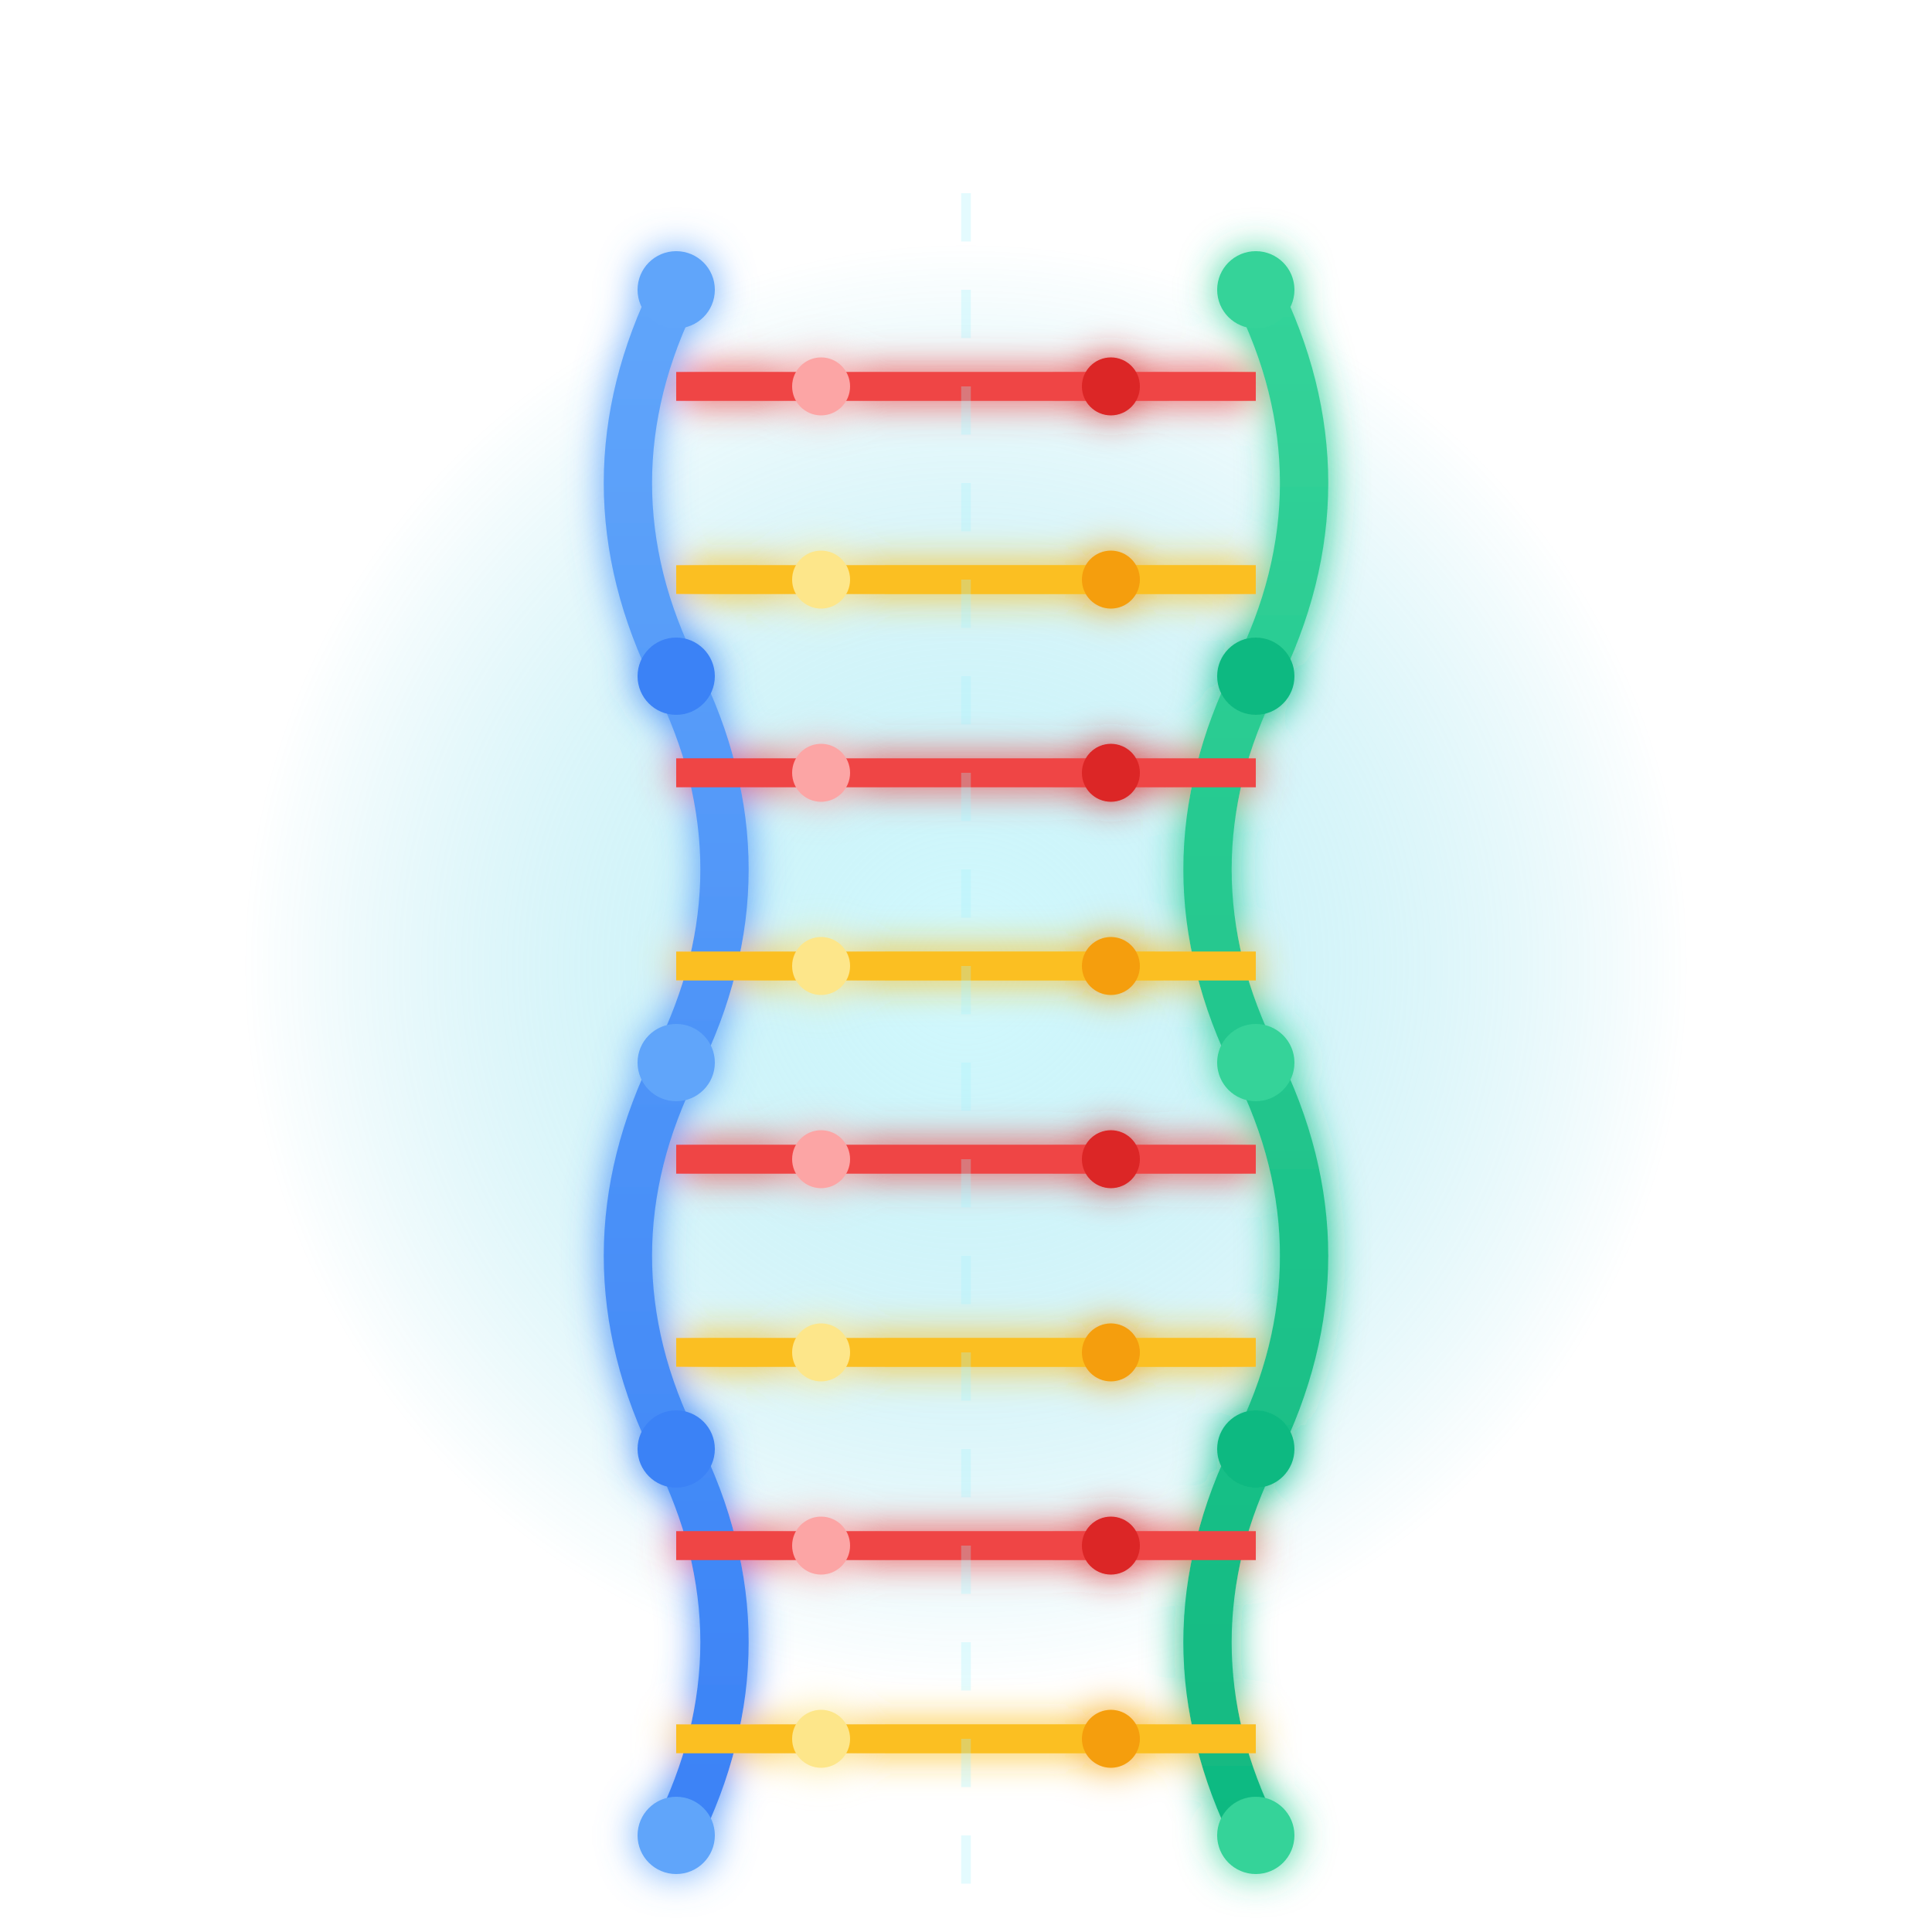
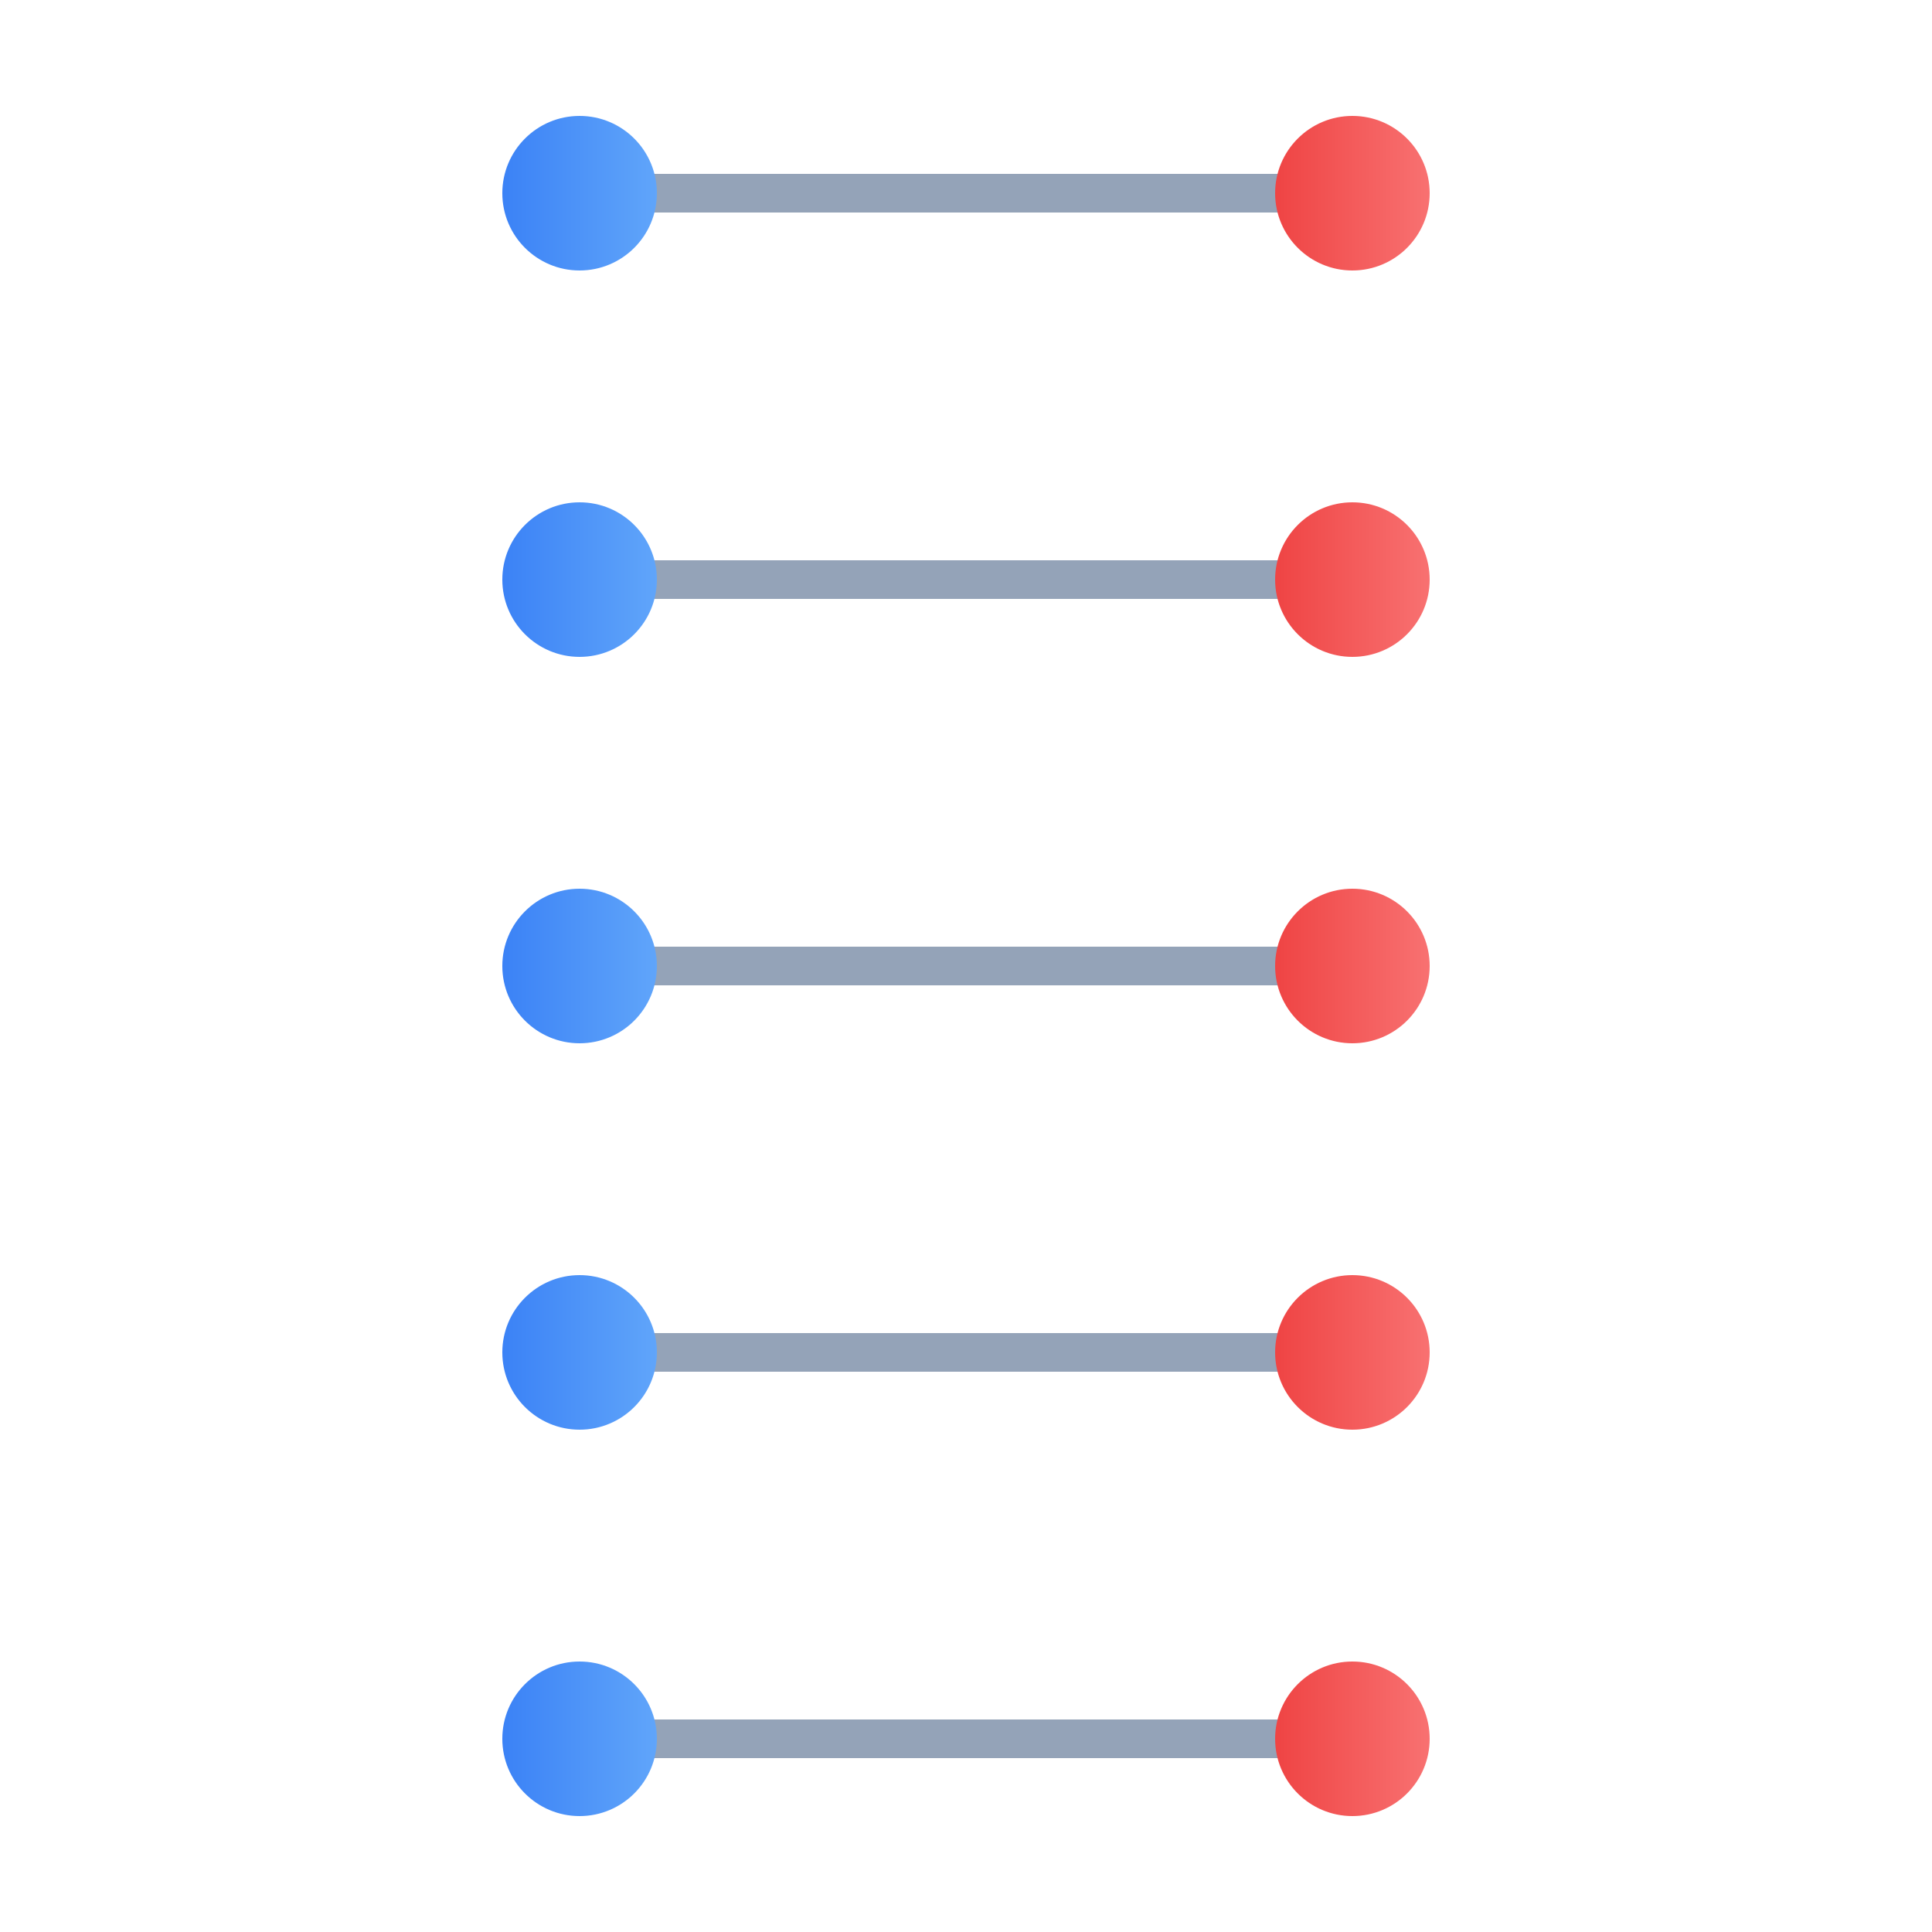
<svg xmlns="http://www.w3.org/2000/svg" viewBox="0 0 200 200" width="200" height="200">
  <defs>
-     <linearGradient id="strand1Gradient" x1="0%" y1="0%" x2="0%" y2="100%">
-       <stop offset="0%" style="stop-color:#60a5fa;stop-opacity:1" />
-       <stop offset="100%" style="stop-color:#3b82f6;stop-opacity:1" />
+     <linearGradient id="strand1" x1="0%" y1="0%" x2="100%" y2="0%">
+       <stop offset="0%" style="stop-color:#3b82f6;stop-opacity:1" />
+       <stop offset="100%" style="stop-color:#60a5fa;stop-opacity:1" />
    </linearGradient>
-     <linearGradient id="strand2Gradient" x1="0%" y1="0%" x2="0%" y2="100%">
-       <stop offset="0%" style="stop-color:#34d399;stop-opacity:1" />
-       <stop offset="100%" style="stop-color:#10b981;stop-opacity:1" />
+     <linearGradient id="strand2" x1="0%" y1="0%" x2="100%" y2="0%">
+       <stop offset="0%" style="stop-color:#ef4444;stop-opacity:1" />
+       <stop offset="100%" style="stop-color:#f87171;stop-opacity:1" />
    </linearGradient>
-     <radialGradient id="geneticGlow">
-       <stop offset="0%" style="stop-color:#a5f3fc;stop-opacity:0.5" />
-       <stop offset="100%" style="stop-color:#06b6d4;stop-opacity:0" />
-     </radialGradient>
-     <filter id="dnaGlow">
-       <feGaussianBlur stdDeviation="2" result="coloredBlur" />
-       <feMerge>
-         <feMergeNode in="coloredBlur" />
-         <feMergeNode in="SourceGraphic" />
-       </feMerge>
-     </filter>
  </defs>
-   <circle cx="100" cy="100" r="75" fill="url(#geneticGlow)">
-     <animate attributeName="opacity" values="0.3;0.6;0.3" dur="4s" repeatCount="indefinite" />
-   </circle>
-   <g id="dna" filter="url(#dnaGlow)">
-     <g id="leftStrand">
-       <path d="M 70 30 Q 60 50 70 70 Q 80 90 70 110 Q 60 130 70 150 Q 80 170 70 190" stroke="url(#strand1Gradient)" stroke-width="5" fill="none" stroke-linecap="round" />
-       <circle cx="70" cy="30" r="4" fill="#60a5fa" />
-       <circle cx="70" cy="70" r="4" fill="#3b82f6" />
-       <circle cx="70" cy="110" r="4" fill="#60a5fa" />
-       <circle cx="70" cy="150" r="4" fill="#3b82f6" />
-       <circle cx="70" cy="190" r="4" fill="#60a5fa" />
+   <g transform="translate(100, 100)">
+     <g stroke="#94a3b8" stroke-width="4" stroke-linecap="round">
+       <line x1="-40" y1="-80" x2="40" y2="-80">
+         <animate attributeName="x1" values="-40;40;-40" dur="4s" repeatCount="indefinite" />
+         <animate attributeName="x2" values="40;-40;40" dur="4s" repeatCount="indefinite" />
+         <animate attributeName="opacity" values="1;0.5;1" dur="4s" repeatCount="indefinite" />
+       </line>
+       <line x1="-40" y1="-40" x2="40" y2="-40">
+         <animate attributeName="x1" values="-40;40;-40" dur="4s" begin="0.5s" repeatCount="indefinite" />
+         <animate attributeName="x2" values="40;-40;40" dur="4s" begin="0.5s" repeatCount="indefinite" />
+         <animate attributeName="opacity" values="1;0.5;1" dur="4s" begin="0.5s" repeatCount="indefinite" />
+       </line>
+       <line x1="-40" y1="0" x2="40" y2="0">
+         <animate attributeName="x1" values="-40;40;-40" dur="4s" begin="1s" repeatCount="indefinite" />
+         <animate attributeName="x2" values="40;-40;40" dur="4s" begin="1s" repeatCount="indefinite" />
+         <animate attributeName="opacity" values="1;0.5;1" dur="4s" begin="1s" repeatCount="indefinite" />
+       </line>
+       <line x1="-40" y1="40" x2="40" y2="40">
+         <animate attributeName="x1" values="-40;40;-40" dur="4s" begin="1.5s" repeatCount="indefinite" />
+         <animate attributeName="x2" values="40;-40;40" dur="4s" begin="1.5s" repeatCount="indefinite" />
+         <animate attributeName="opacity" values="1;0.5;1" dur="4s" begin="1.5s" repeatCount="indefinite" />
+       </line>
+       <line x1="-40" y1="80" x2="40" y2="80">
+         <animate attributeName="x1" values="-40;40;-40" dur="4s" begin="2s" repeatCount="indefinite" />
+         <animate attributeName="x2" values="40;-40;40" dur="4s" begin="2s" repeatCount="indefinite" />
+         <animate attributeName="opacity" values="1;0.5;1" dur="4s" begin="2s" repeatCount="indefinite" />
+       </line>
    </g>
-     <g id="rightStrand">
-       <path d="M 130 30 Q 140 50 130 70 Q 120 90 130 110 Q 140 130 130 150 Q 120 170 130 190" stroke="url(#strand2Gradient)" stroke-width="5" fill="none" stroke-linecap="round" />
-       <circle cx="130" cy="30" r="4" fill="#34d399" />
-       <circle cx="130" cy="70" r="4" fill="#10b981" />
-       <circle cx="130" cy="110" r="4" fill="#34d399" />
-       <circle cx="130" cy="150" r="4" fill="#10b981" />
-       <circle cx="130" cy="190" r="4" fill="#34d399" />
+     <g fill="url(#strand1)">
+       <circle cx="-40" cy="-80" r="8">
+         <animate attributeName="cx" values="-40;40;-40" dur="4s" repeatCount="indefinite" />
+         <animate attributeName="r" values="8;6;8" dur="4s" repeatCount="indefinite" />
+       </circle>
+       <circle cx="-40" cy="-40" r="8">
+         <animate attributeName="cx" values="-40;40;-40" dur="4s" begin="0.5s" repeatCount="indefinite" />
+         <animate attributeName="r" values="8;6;8" dur="4s" begin="0.5s" repeatCount="indefinite" />
+       </circle>
+       <circle cx="-40" cy="0" r="8">
+         <animate attributeName="cx" values="-40;40;-40" dur="4s" begin="1s" repeatCount="indefinite" />
+         <animate attributeName="r" values="8;6;8" dur="4s" begin="1s" repeatCount="indefinite" />
+       </circle>
+       <circle cx="-40" cy="40" r="8">
+         <animate attributeName="cx" values="-40;40;-40" dur="4s" begin="1.5s" repeatCount="indefinite" />
+         <animate attributeName="r" values="8;6;8" dur="4s" begin="1.5s" repeatCount="indefinite" />
+       </circle>
+       <circle cx="-40" cy="80" r="8">
+         <animate attributeName="cx" values="-40;40;-40" dur="4s" begin="2s" repeatCount="indefinite" />
+         <animate attributeName="r" values="8;6;8" dur="4s" begin="2s" repeatCount="indefinite" />
+       </circle>
    </g>
-     <g id="basePairs">
-       <line x1="70" y1="40" x2="130" y2="40" stroke="#ef4444" stroke-width="3">
-         <animate attributeName="opacity" values="0.7;1;0.7" dur="2s" repeatCount="indefinite" />
-       </line>
-       <circle cx="85" cy="40" r="3" fill="#fca5a5" />
-       <circle cx="115" cy="40" r="3" fill="#dc2626" />
-       <line x1="70" y1="60" x2="130" y2="60" stroke="#fbbf24" stroke-width="3">
-         <animate attributeName="opacity" values="0.7;1;0.7" dur="2s" begin="0.3s" repeatCount="indefinite" />
-       </line>
-       <circle cx="85" cy="60" r="3" fill="#fde68a" />
-       <circle cx="115" cy="60" r="3" fill="#f59e0b" />
-       <line x1="70" y1="80" x2="130" y2="80" stroke="#ef4444" stroke-width="3">
-         <animate attributeName="opacity" values="0.7;1;0.7" dur="2s" begin="0.6s" repeatCount="indefinite" />
-       </line>
-       <circle cx="85" cy="80" r="3" fill="#fca5a5" />
-       <circle cx="115" cy="80" r="3" fill="#dc2626" />
-       <line x1="70" y1="100" x2="130" y2="100" stroke="#fbbf24" stroke-width="3">
-         <animate attributeName="opacity" values="0.7;1;0.7" dur="2s" begin="0.9s" repeatCount="indefinite" />
-       </line>
-       <circle cx="85" cy="100" r="3" fill="#fde68a" />
-       <circle cx="115" cy="100" r="3" fill="#f59e0b" />
-       <line x1="70" y1="120" x2="130" y2="120" stroke="#ef4444" stroke-width="3">
-         <animate attributeName="opacity" values="0.7;1;0.7" dur="2s" begin="1.2s" repeatCount="indefinite" />
-       </line>
-       <circle cx="85" cy="120" r="3" fill="#fca5a5" />
-       <circle cx="115" cy="120" r="3" fill="#dc2626" />
-       <line x1="70" y1="140" x2="130" y2="140" stroke="#fbbf24" stroke-width="3">
-         <animate attributeName="opacity" values="0.7;1;0.7" dur="2s" begin="1.5s" repeatCount="indefinite" />
-       </line>
-       <circle cx="85" cy="140" r="3" fill="#fde68a" />
-       <circle cx="115" cy="140" r="3" fill="#f59e0b" />
-       <line x1="70" y1="160" x2="130" y2="160" stroke="#ef4444" stroke-width="3">
-         <animate attributeName="opacity" values="0.7;1;0.7" dur="2s" begin="1.8s" repeatCount="indefinite" />
-       </line>
-       <circle cx="85" cy="160" r="3" fill="#fca5a5" />
-       <circle cx="115" cy="160" r="3" fill="#dc2626" />
-       <line x1="70" y1="180" x2="130" y2="180" stroke="#fbbf24" stroke-width="3">
-         <animate attributeName="opacity" values="0.7;1;0.7" dur="2s" repeatCount="indefinite" />
-       </line>
-       <circle cx="85" cy="180" r="3" fill="#fde68a" />
-       <circle cx="115" cy="180" r="3" fill="#f59e0b" />
+     <g fill="url(#strand2)">
+       <circle cx="40" cy="-80" r="8">
+         <animate attributeName="cx" values="40;-40;40" dur="4s" repeatCount="indefinite" />
+         <animate attributeName="r" values="6;8;6" dur="4s" repeatCount="indefinite" />
+       </circle>
+       <circle cx="40" cy="-40" r="8">
+         <animate attributeName="cx" values="40;-40;40" dur="4s" begin="0.5s" repeatCount="indefinite" />
+         <animate attributeName="r" values="6;8;6" dur="4s" begin="0.5s" repeatCount="indefinite" />
+       </circle>
+       <circle cx="40" cy="0" r="8">
+         <animate attributeName="cx" values="40;-40;40" dur="4s" begin="1s" repeatCount="indefinite" />
+         <animate attributeName="r" values="6;8;6" dur="4s" begin="1s" repeatCount="indefinite" />
+       </circle>
+       <circle cx="40" cy="40" r="8">
+         <animate attributeName="cx" values="40;-40;40" dur="4s" begin="1.5s" repeatCount="indefinite" />
+         <animate attributeName="r" values="6;8;6" dur="4s" begin="1.5s" repeatCount="indefinite" />
+       </circle>
+       <circle cx="40" cy="80" r="8">
+         <animate attributeName="cx" values="40;-40;40" dur="4s" begin="2s" repeatCount="indefinite" />
+         <animate attributeName="r" values="6;8;6" dur="4s" begin="2s" repeatCount="indefinite" />
+       </circle>
    </g>
-     <animateTransform attributeName="transform" type="rotate" from="0 100 110" to="360 100 110" dur="12s" repeatCount="indefinite" />
-   </g>
-   <g id="codeParticles" opacity="0.5">
-     <text x="40" y="70" font-family="monospace" font-size="10" fill="#60a5fa" opacity="0">
-       A
-       <animate attributeName="opacity" values="0;0.7;0" dur="3s" repeatCount="indefinite" />
-       <animateTransform attributeName="transform" type="translate" values="0,0; -20,-20" dur="3s" repeatCount="indefinite" />
-     </text>
-     <text x="155" y="100" font-family="monospace" font-size="10" fill="#10b981" opacity="0">
-       G
-       <animate attributeName="opacity" values="0;0.7;0" dur="3s" begin="0.5s" repeatCount="indefinite" />
-       <animateTransform attributeName="transform" type="translate" values="0,0; 20,-20" dur="3s" begin="0.5s" repeatCount="indefinite" />
-     </text>
-     <text x="40" y="130" font-family="monospace" font-size="10" fill="#fbbf24" opacity="0">
-       C
-       <animate attributeName="opacity" values="0;0.7;0" dur="3s" begin="1s" repeatCount="indefinite" />
-       <animateTransform attributeName="transform" type="translate" values="0,0; -20,20" dur="3s" begin="1s" repeatCount="indefinite" />
-     </text>
-     <text x="155" y="160" font-family="monospace" font-size="10" fill="#ef4444" opacity="0">
-       T
-       <animate attributeName="opacity" values="0;0.7;0" dur="3s" begin="1.5s" repeatCount="indefinite" />
-       <animateTransform attributeName="transform" type="translate" values="0,0; 20,20" dur="3s" begin="1.5s" repeatCount="indefinite" />
-     </text>
-   </g>
-   <g id="replication" opacity="0.3">
-     <path d="M 100 20 L 100 200" stroke="#a5f3fc" stroke-width="1" stroke-dasharray="5,5">
-       <animate attributeName="stroke-dashoffset" from="0" to="10" dur="1s" repeatCount="indefinite" />
-     </path>
  </g>
</svg>
